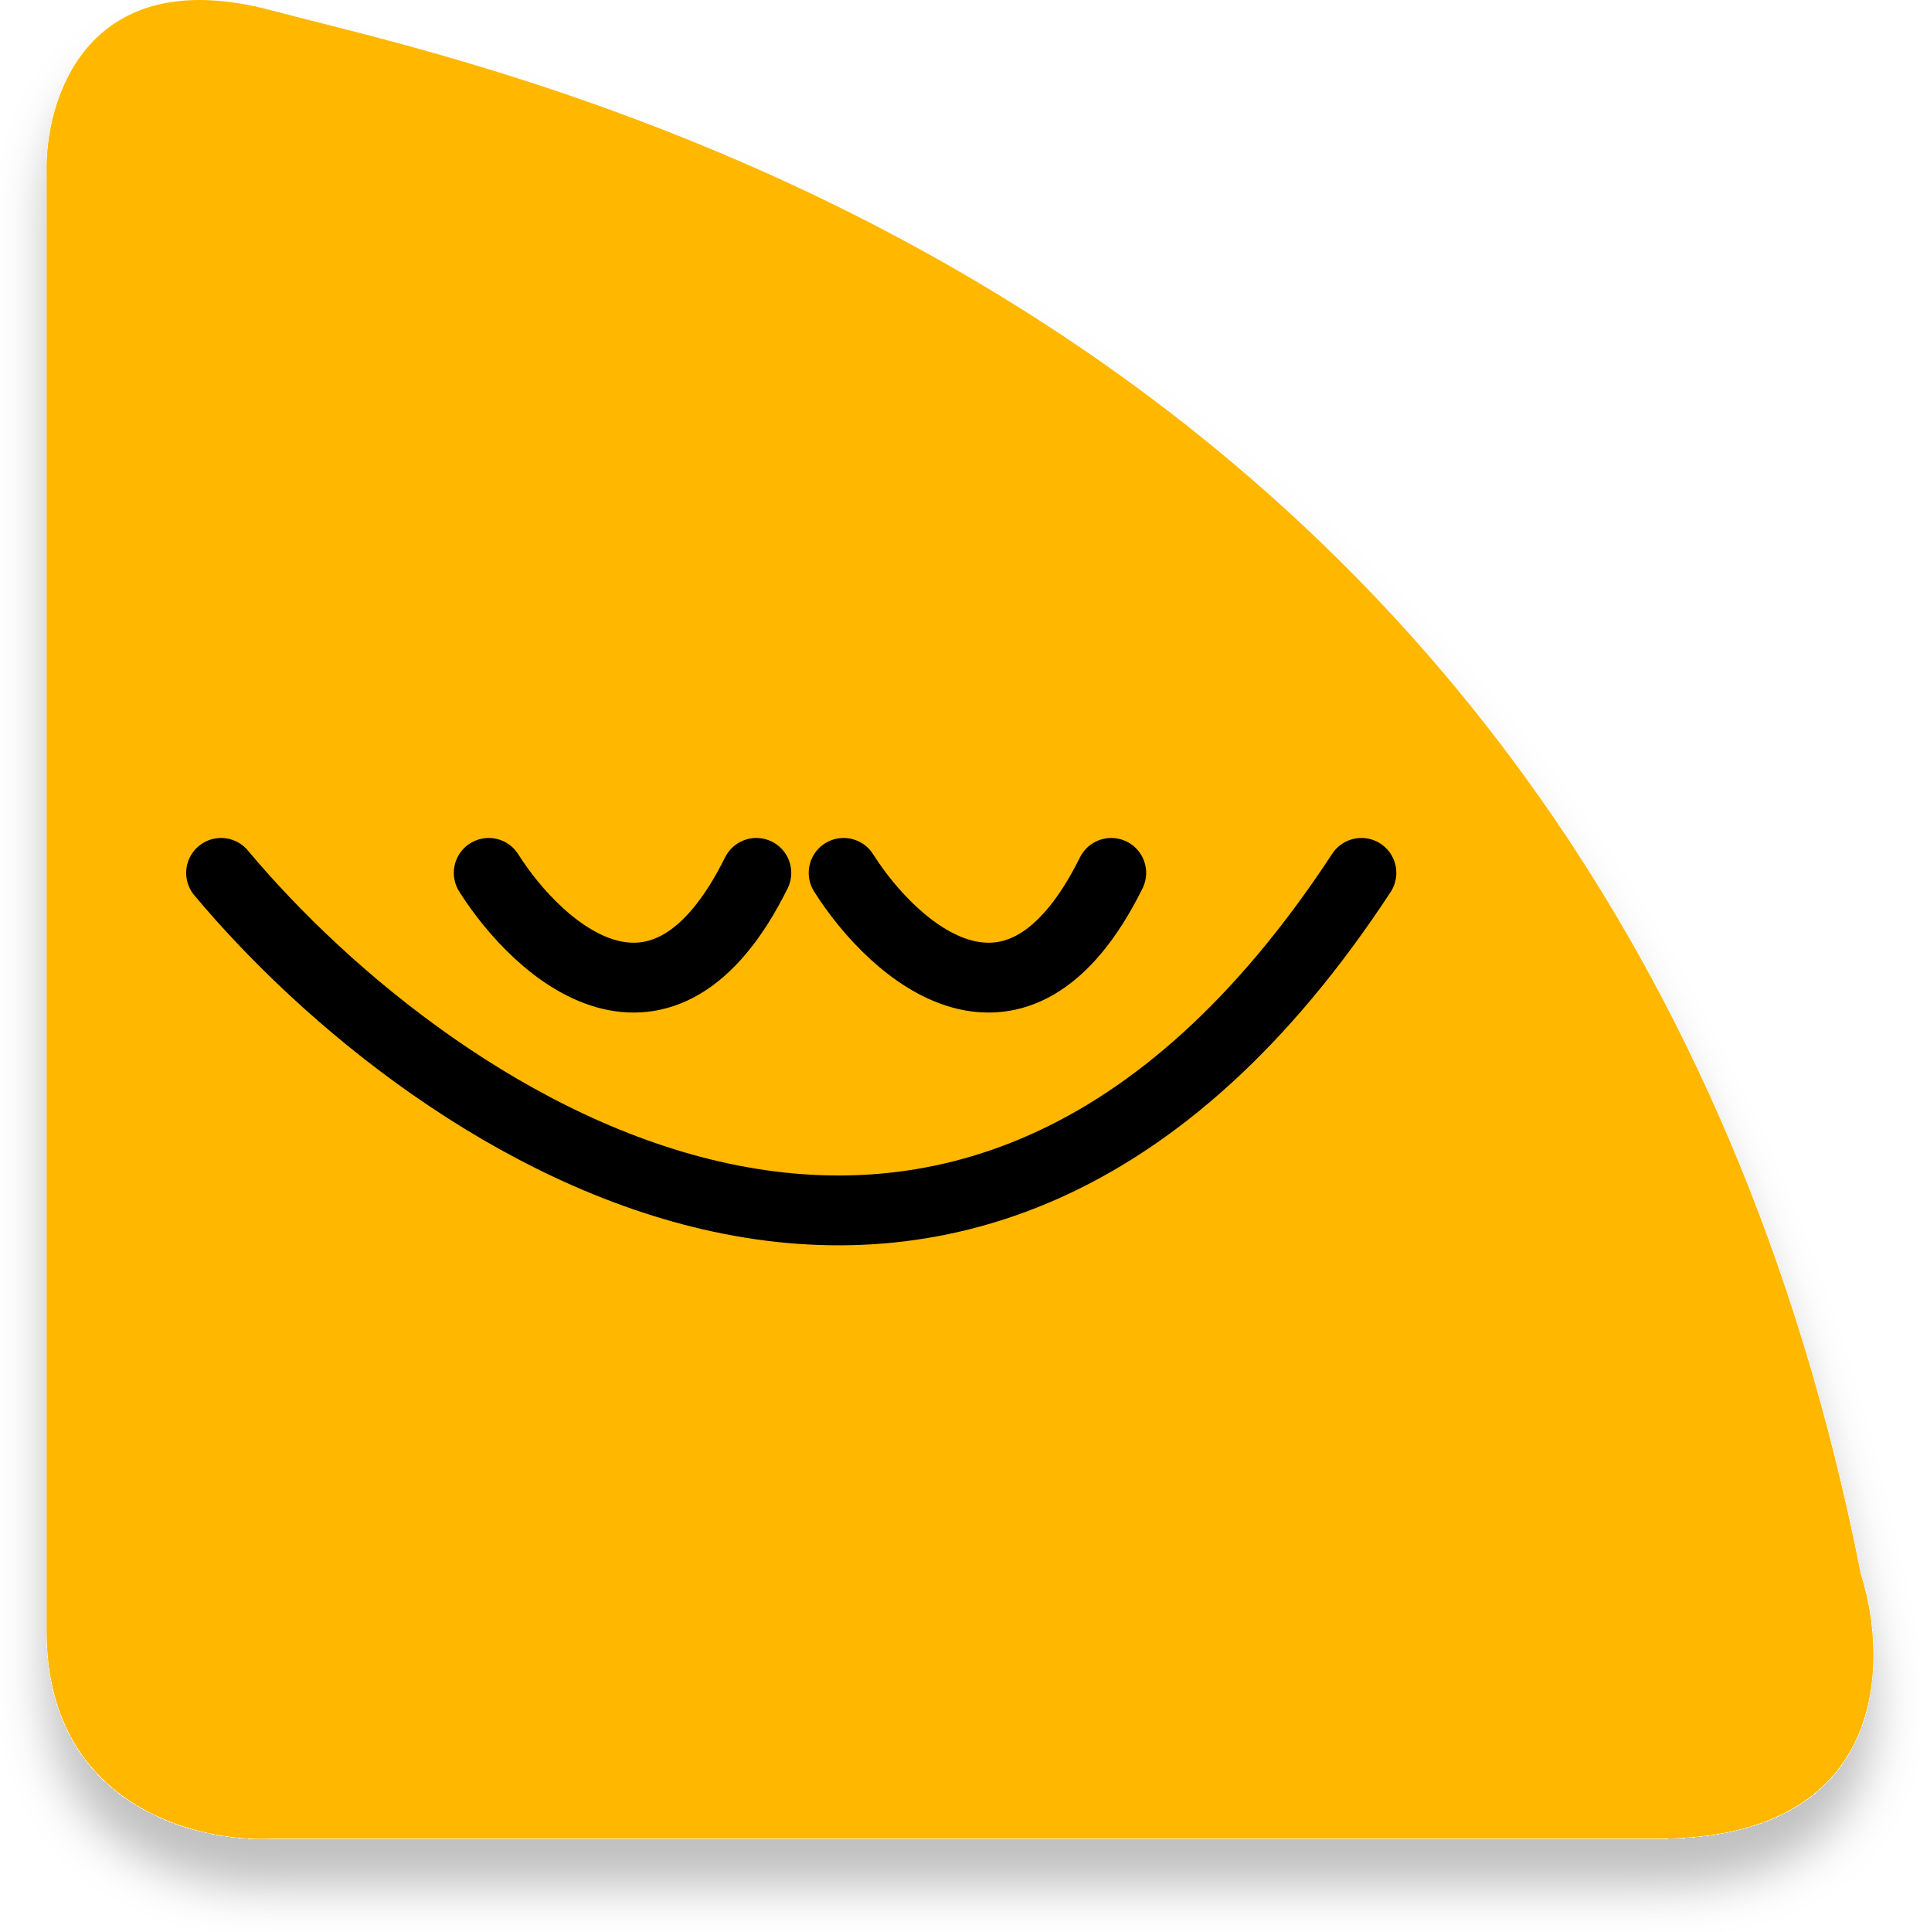
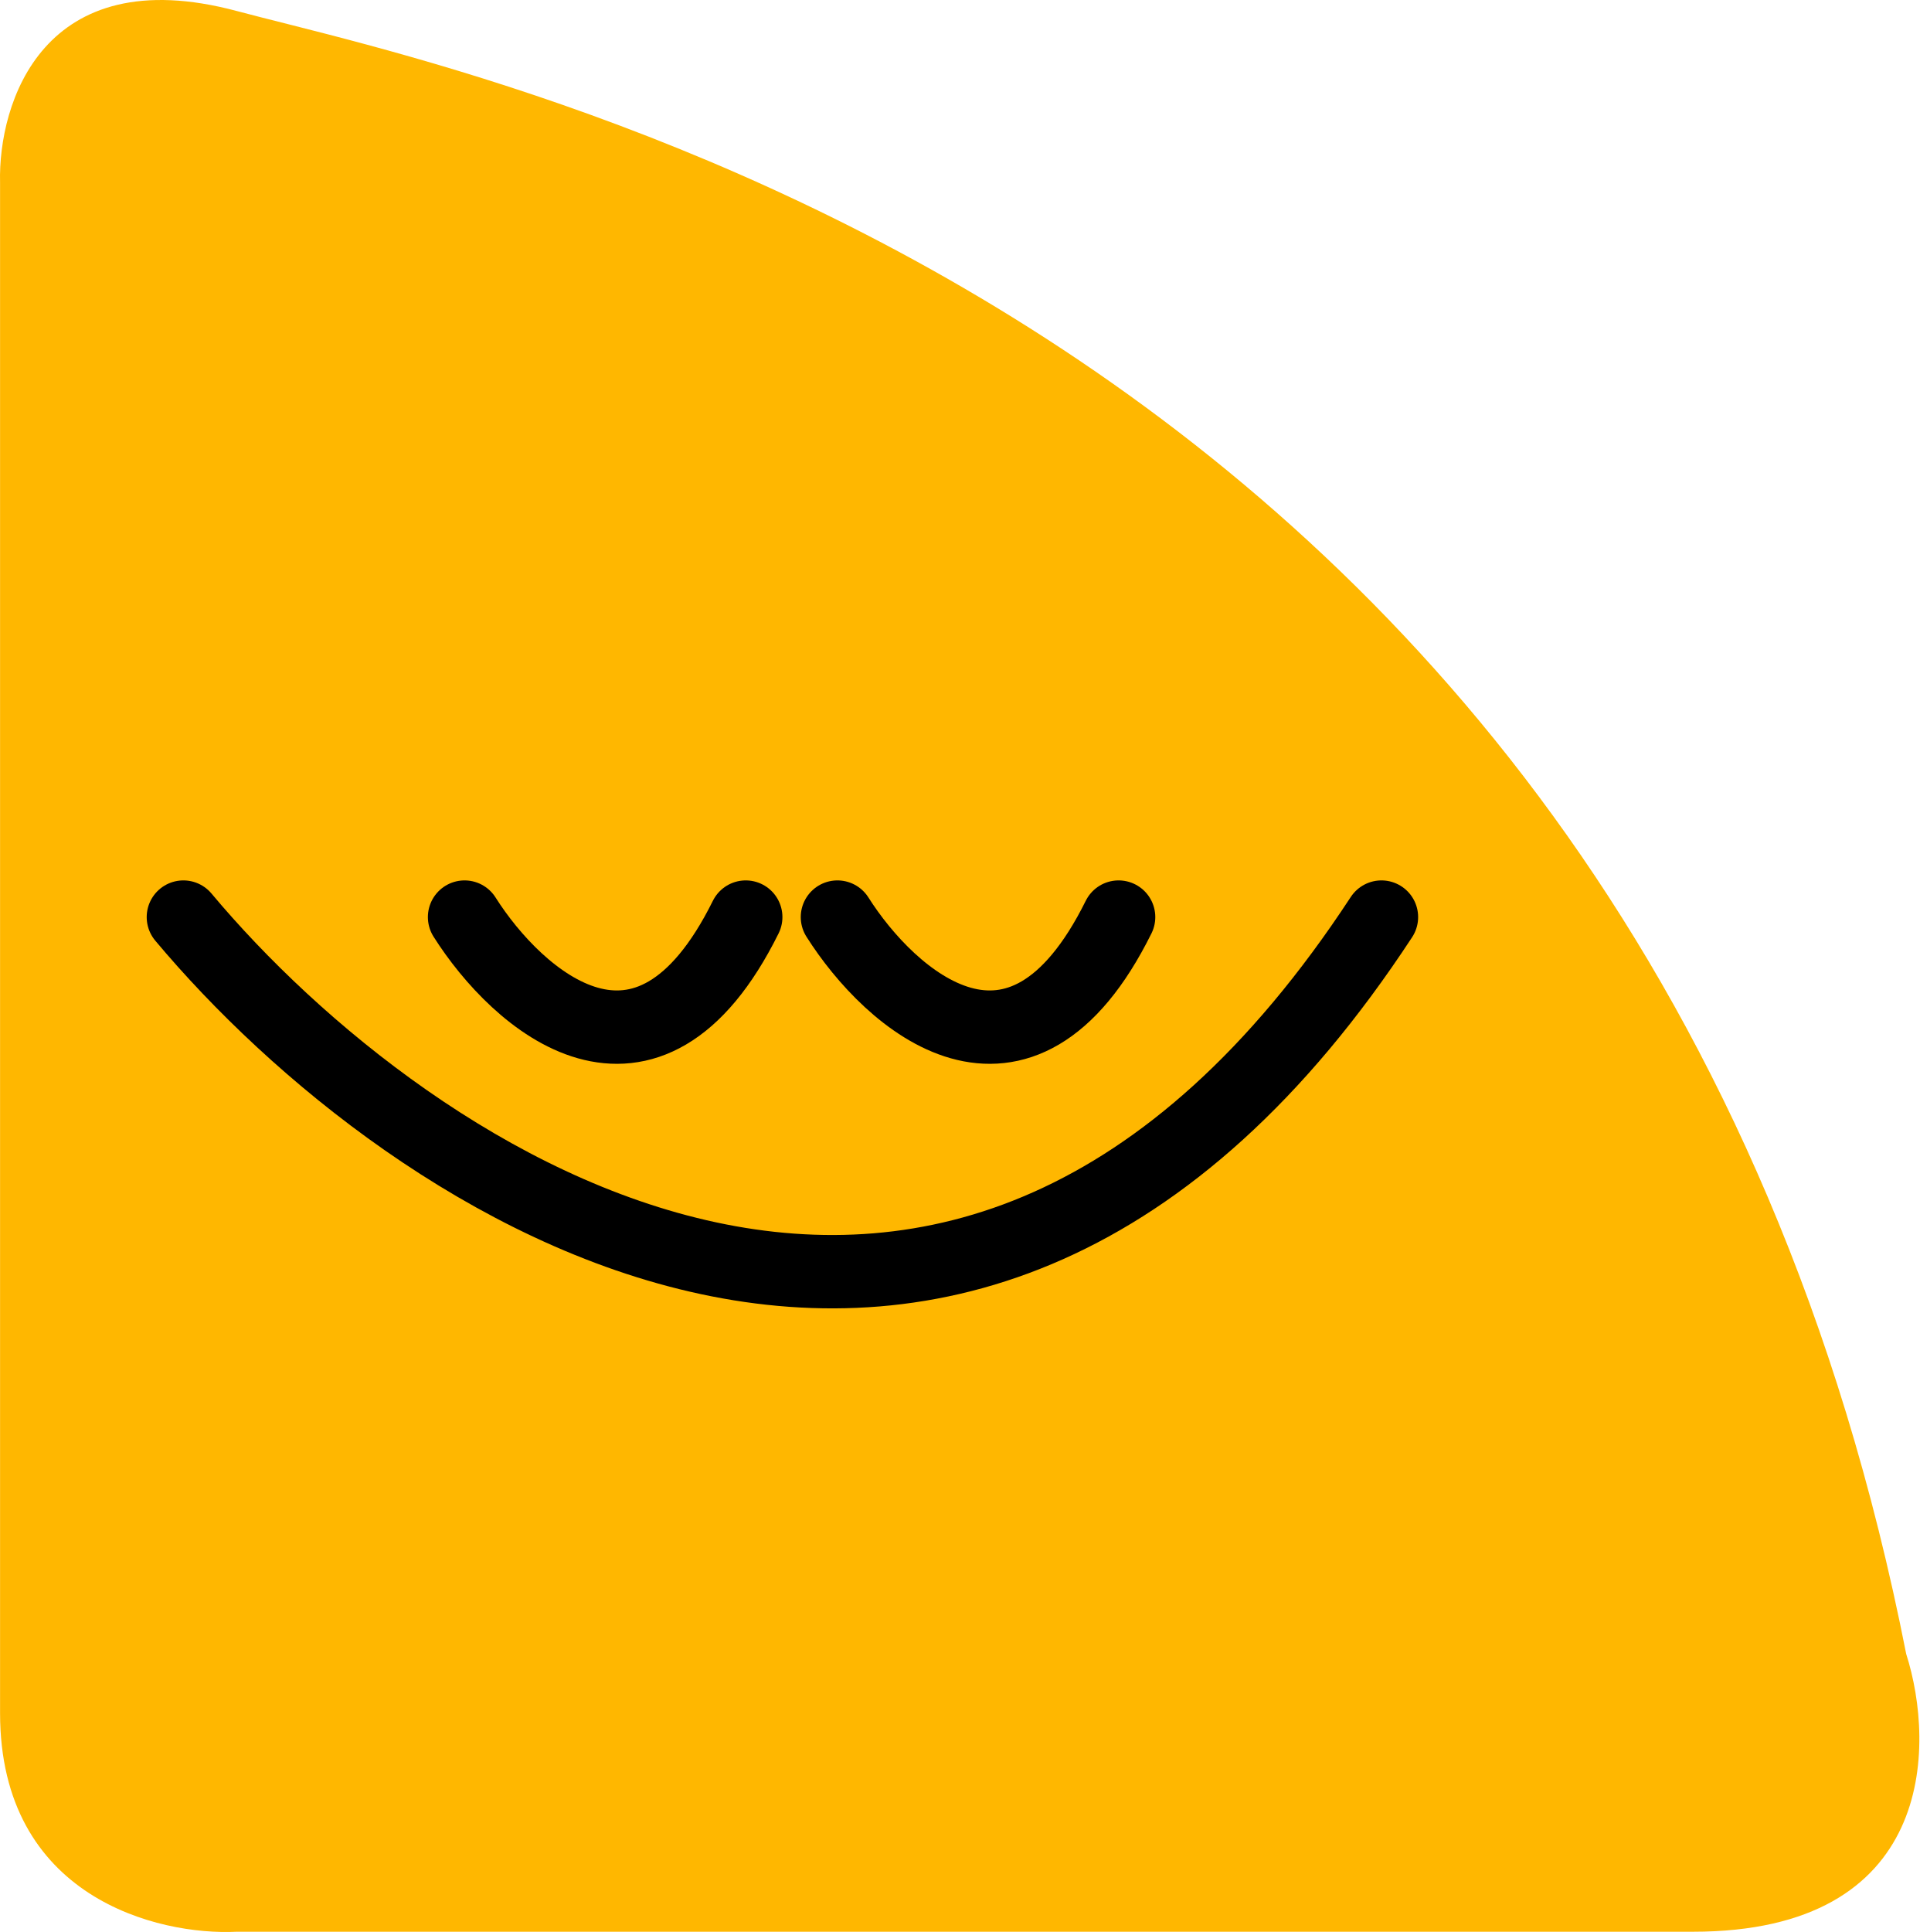
- <svg xmlns="http://www.w3.org/2000/svg" width="165" height="166" viewBox="0 0 165 166" fill="none">
-   <g filter="url(#filter0_d_69_323)">
-     <path d="M23.374 157.978H142.491C162.247 157.978 162.344 142.834 159.923 135.262C138.133 24.584 43.227 6.218 23.374 0.902C7.491 -3.352 3.844 8.473 4.005 14.918V140.096C4.005 155.175 16.918 158.3 23.374 157.978Z" fill="#FFB700" />
-     <path d="M72.5 75C76.801 81.792 87.422 91.3 95.5 75" stroke="black" stroke-width="6" stroke-linecap="round" />
-     <path d="M42 75C46.301 81.792 56.922 91.3 65 75" stroke="black" stroke-width="6" stroke-linecap="round" />
-     <path d="M19 75C37.325 96.884 82.581 127.522 117 75" stroke="black" stroke-width="6" stroke-linecap="round" />
-   </g>
-   <defs>
-     <filter id="filter0_d_69_323" x="0" y="0" width="165" height="166" filterUnits="userSpaceOnUse" color-interpolation-filters="sRGB">
-       <feFlood flood-opacity="0" result="BackgroundImageFix" />
-       <feColorMatrix in="SourceAlpha" type="matrix" values="0 0 0 0 0 0 0 0 0 0 0 0 0 0 0 0 0 0 127 0" result="hardAlpha" />
-       <feOffset dy="4" />
-       <feGaussianBlur stdDeviation="2" />
-       <feComposite in2="hardAlpha" operator="out" />
-       <feColorMatrix type="matrix" values="0 0 0 0 0 0 0 0 0 0 0 0 0 0 0 0 0 0 0.25 0" />
-       <feBlend mode="normal" in2="BackgroundImageFix" result="effect1_dropShadow_69_323" />
-       <feBlend mode="normal" in="SourceGraphic" in2="effect1_dropShadow_69_323" result="shape" />
-     </filter>
-   </defs>
+ <svg xmlns="http://www.w3.org/2000/svg" width="157" height="158" viewBox="0 0 157 158" fill="none">
+   <path d="M19.374 157.978H138.491C158.247 157.978 158.344 142.834 155.923 135.262C134.133 24.584 39.227 6.218 19.374 0.902C3.491 -3.352 -0.156 8.473 0.005 14.918V140.096C0.005 155.175 12.918 158.3 19.374 157.978Z" fill="#FFB700" />
+   <path d="M68.5 75C72.801 81.792 83.422 91.3 91.5 75" stroke="black" stroke-width="6" stroke-linecap="round" />
+   <path d="M38 75C42.301 81.792 52.922 91.3 61 75" stroke="black" stroke-width="6" stroke-linecap="round" />
+   <path d="M15 75C33.325 96.884 78.581 127.522 113 75" stroke="black" stroke-width="6" stroke-linecap="round" />
</svg>
